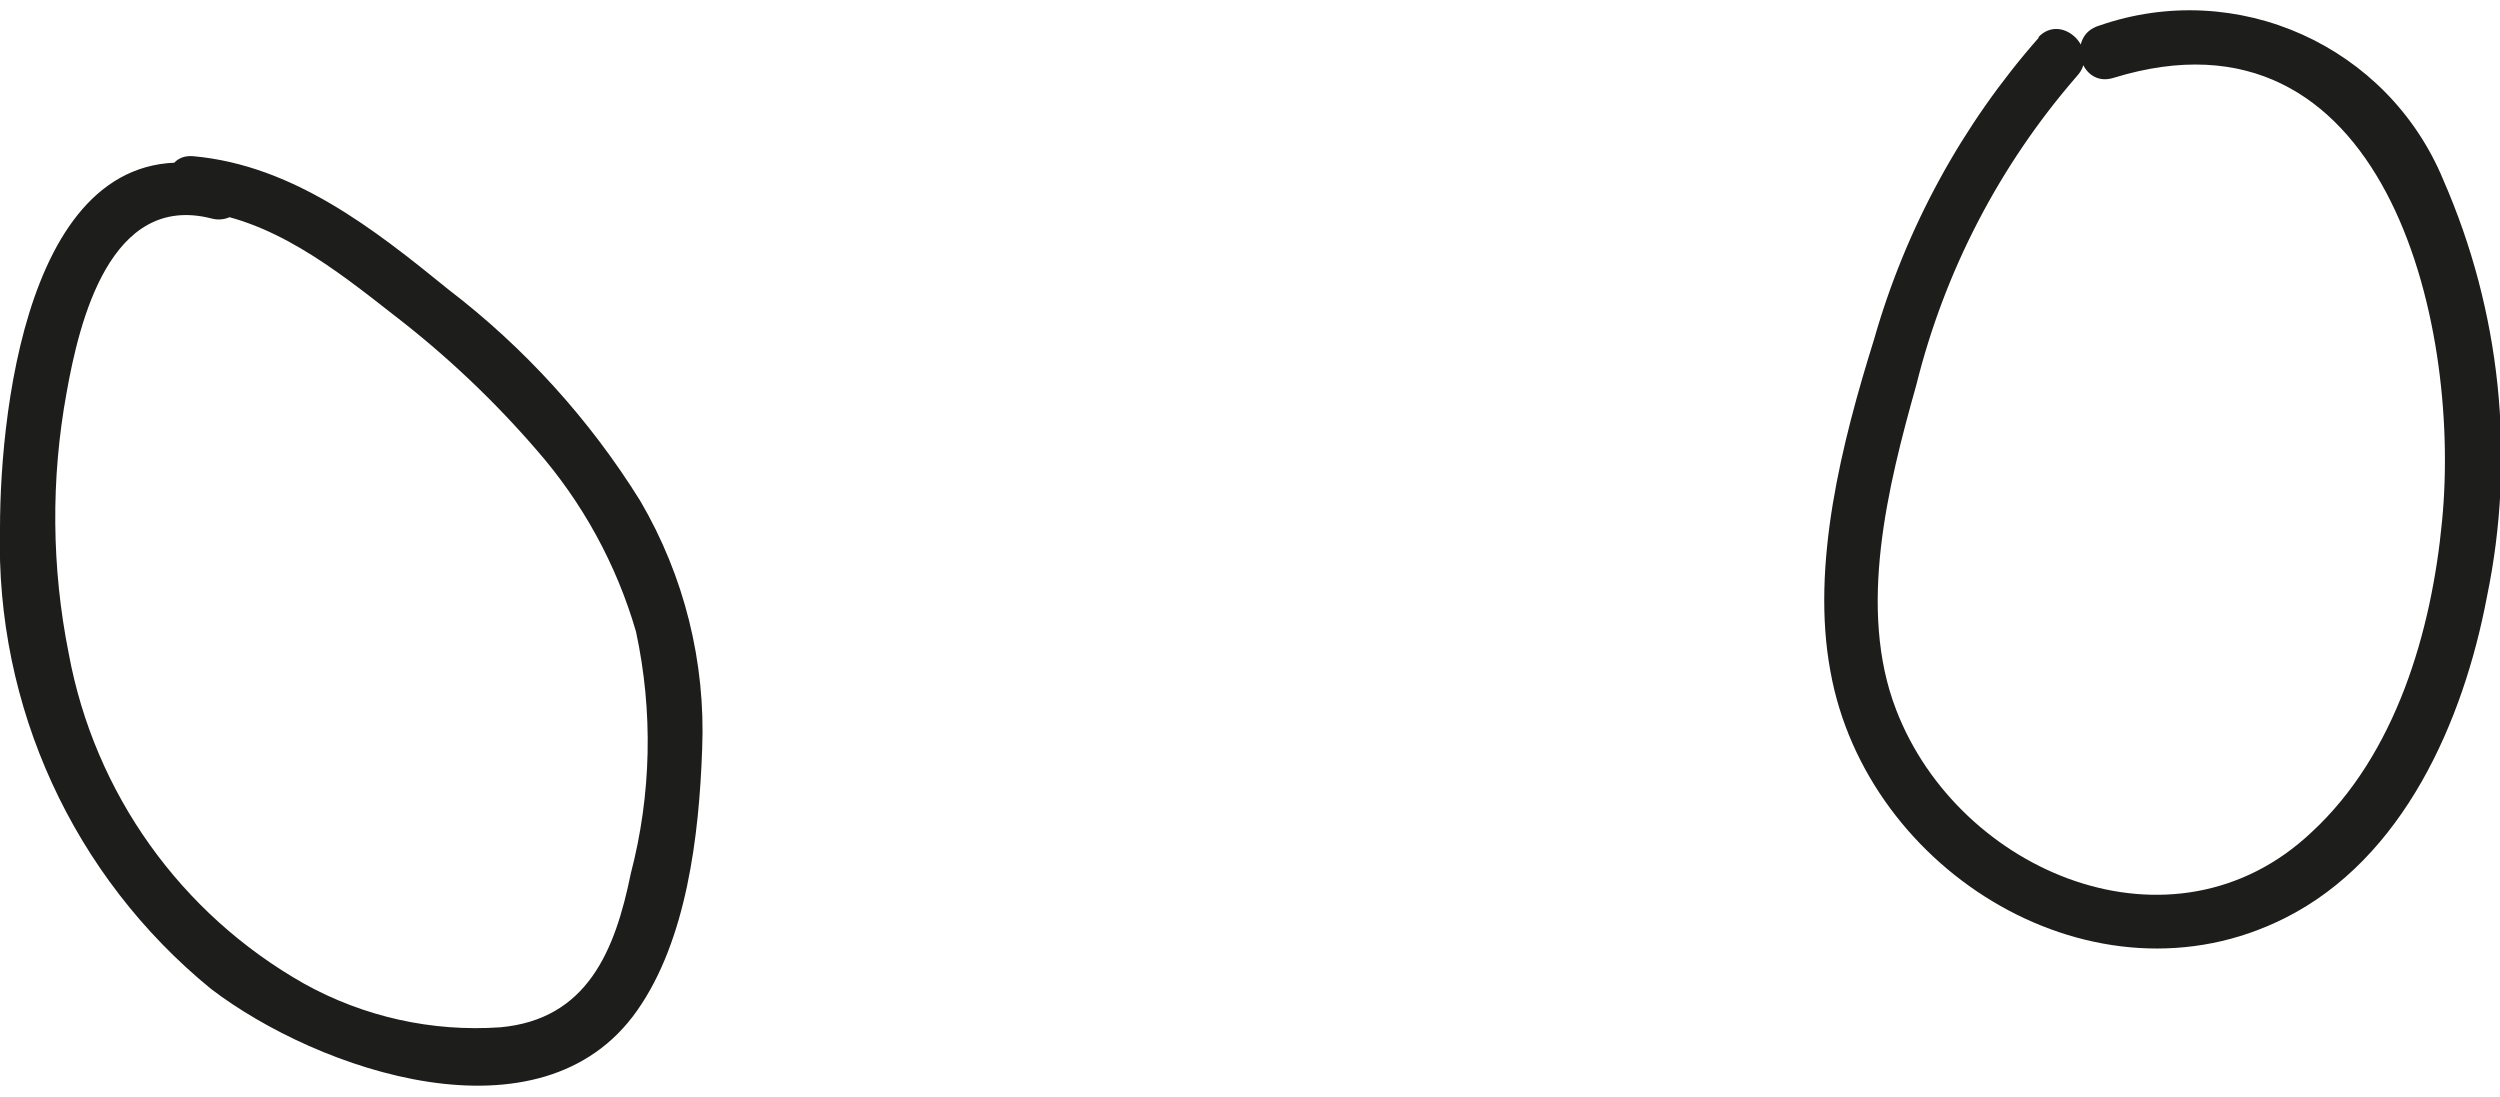
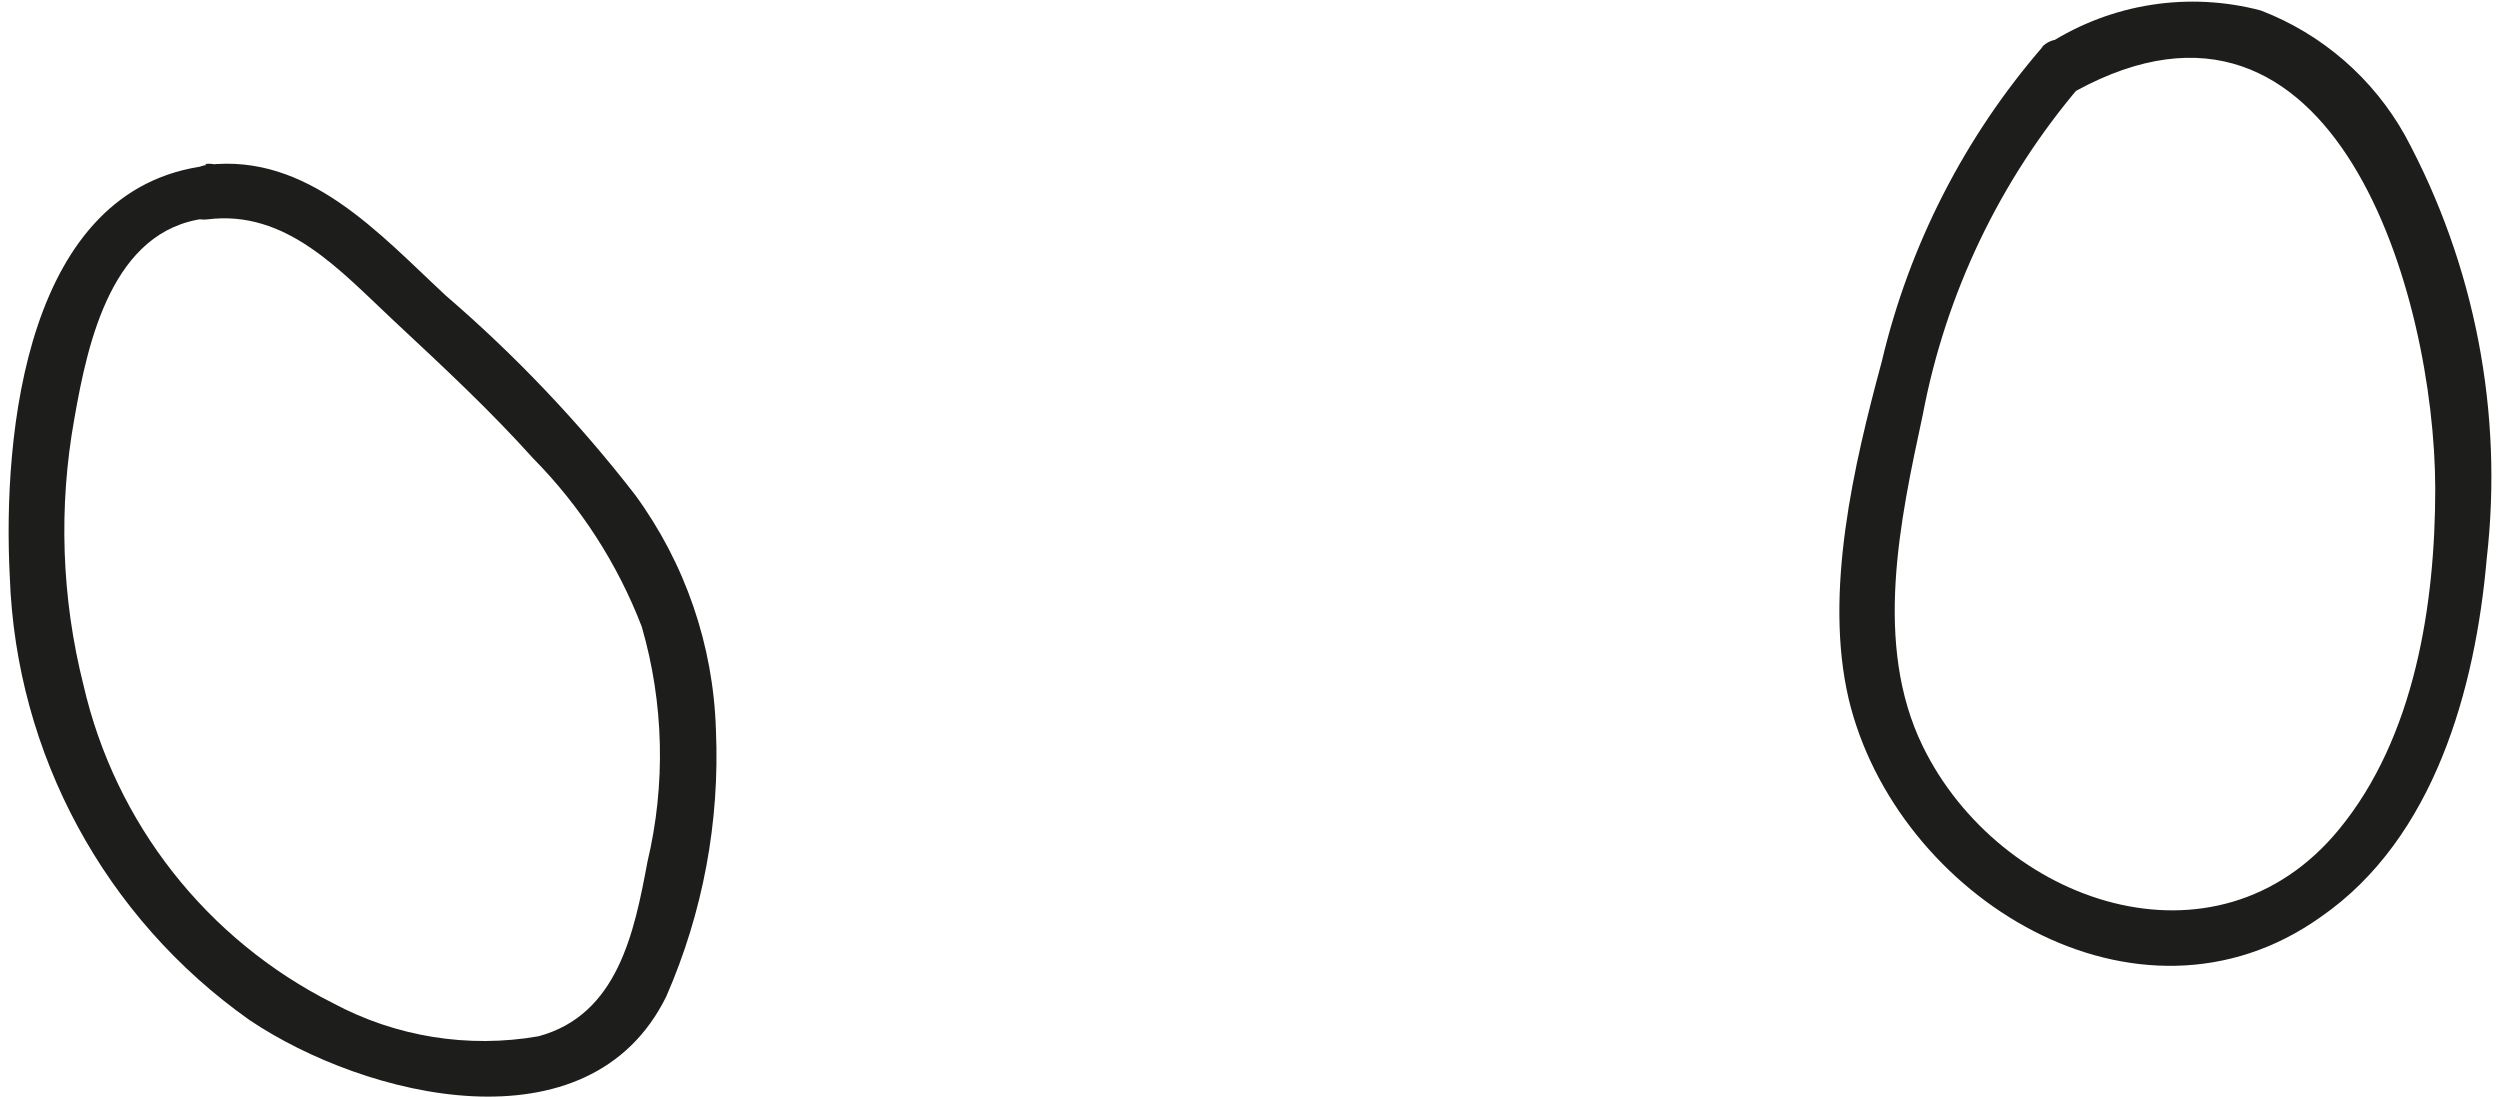
- <svg xmlns="http://www.w3.org/2000/svg" width="114px" height="50px" viewBox="0 0 57.43 24.69">
+ <svg xmlns="http://www.w3.org/2000/svg" width="114px" height="50px" viewBox="0 0 56.87 25.14">
  <defs>
    <style>.cls-1{fill:#1d1d1b;}</style>
  </defs>
  <g id="Layer_2" data-name="Layer 2">
-     <g id="Слой_6" data-name="Слой 6">
-       <path class="cls-1" d="M5.16,3.63C.74,2.43,0,9,0,11.89A13.2,13.2,0,0,0,4.85,22.47c2.45,1.87,7.58,3.65,9.79.49,1.13-1.61,1.42-4,1.49-6a10.43,10.43,0,0,0-1.42-5.7A18.25,18.25,0,0,0,10.3,6.4C8.58,5,6.73,3.55,4.45,3.34c-.8-.08-.79,1.17,0,1.25,1.76.16,3.26,1.35,4.6,2.4a22.24,22.24,0,0,1,3.27,3.09,11,11,0,0,1,2.29,4.18,12,12,0,0,1-.12,5.56c-.36,1.77-1,3.35-3,3.53a8.12,8.12,0,0,1-4.5-1,11,11,0,0,1-5.41-7.58,15.93,15.93,0,0,1-.05-6c.29-1.63,1-4.6,3.33-4a.62.62,0,0,0,.33-1.2Z" />
-       <path class="cls-1" d="M46.84.61a17.93,17.93,0,0,0-3.79,6.94c-.73,2.34-1.46,5.18-1,7.63.83,4.61,6.09,7.85,10.44,5.66,2.73-1.37,4.1-4.53,4.64-7.38a15.86,15.86,0,0,0-1-9.57A6.31,6.31,0,0,0,48.22.34c-.77.23-.44,1.44.33,1.2,6.19-1.91,8,5.54,7.55,10.17-.24,2.54-1.06,5.37-3,7.16-3.18,3-8.1.93-9.54-2.81-.9-2.32-.19-5.15.46-7.46a17.1,17.1,0,0,1,3.69-7.1c.55-.59-.34-1.48-.89-.89Z" />
+     <g id="бровки">
+       <g id="baby-cat-brows-3">
+         <path class="cls-1" d="M4.52,3.8C.37,4.3-.17,9.93,0,13.23A13,13,0,0,0,5.5,23.39c2.65,1.78,7.78,3.05,9.55-.54a13.75,13.75,0,0,0,1.14-6.11,9.62,9.62,0,0,0-1.85-5.39A31.34,31.34,0,0,0,10,6.78c-1.53-1.42-3.16-3.27-5.47-3-.79.09-.8,1.34,0,1.25,1.81-.23,3.05,1.18,4.26,2.31S11,9.4,12,10.51a11.24,11.24,0,0,1,2.49,3.86,10.59,10.59,0,0,1,.13,5.39c-.3,1.61-.68,3.51-2.5,4A7.32,7.32,0,0,1,7.41,23a10.89,10.89,0,0,1-5.72-7.29,14.47,14.47,0,0,1-.21-6.11c.31-1.78.87-4.33,3-4.59.79-.1.8-1.35,0-1.25Z" />
+         <path class="cls-1" d="M46.62,1.06a17,17,0,0,0-3.7,7.23c-.64,2.37-1.33,5.29-.76,7.73,1.08,4.54,6.62,8,10.83,5,2.6-1.8,3.54-5.23,3.8-8.21a16.47,16.47,0,0,0-1.87-9.7A6.43,6.43,0,0,0,51.61.24,6.13,6.13,0,0,0,46.75,1c-.71.38-.08,1.46.63,1.08,5.93-3.23,8.22,4.68,8.23,9.12,0,2.66-.47,5.71-2.21,7.82-2.82,3.43-7.78,1.69-9.54-1.91-1.14-2.34-.52-5.18,0-7.6a16.3,16.3,0,0,1,3.6-7.53c.54-.59-.34-1.47-.89-.88Z" />
+       </g>
    </g>
  </g>
</svg>
